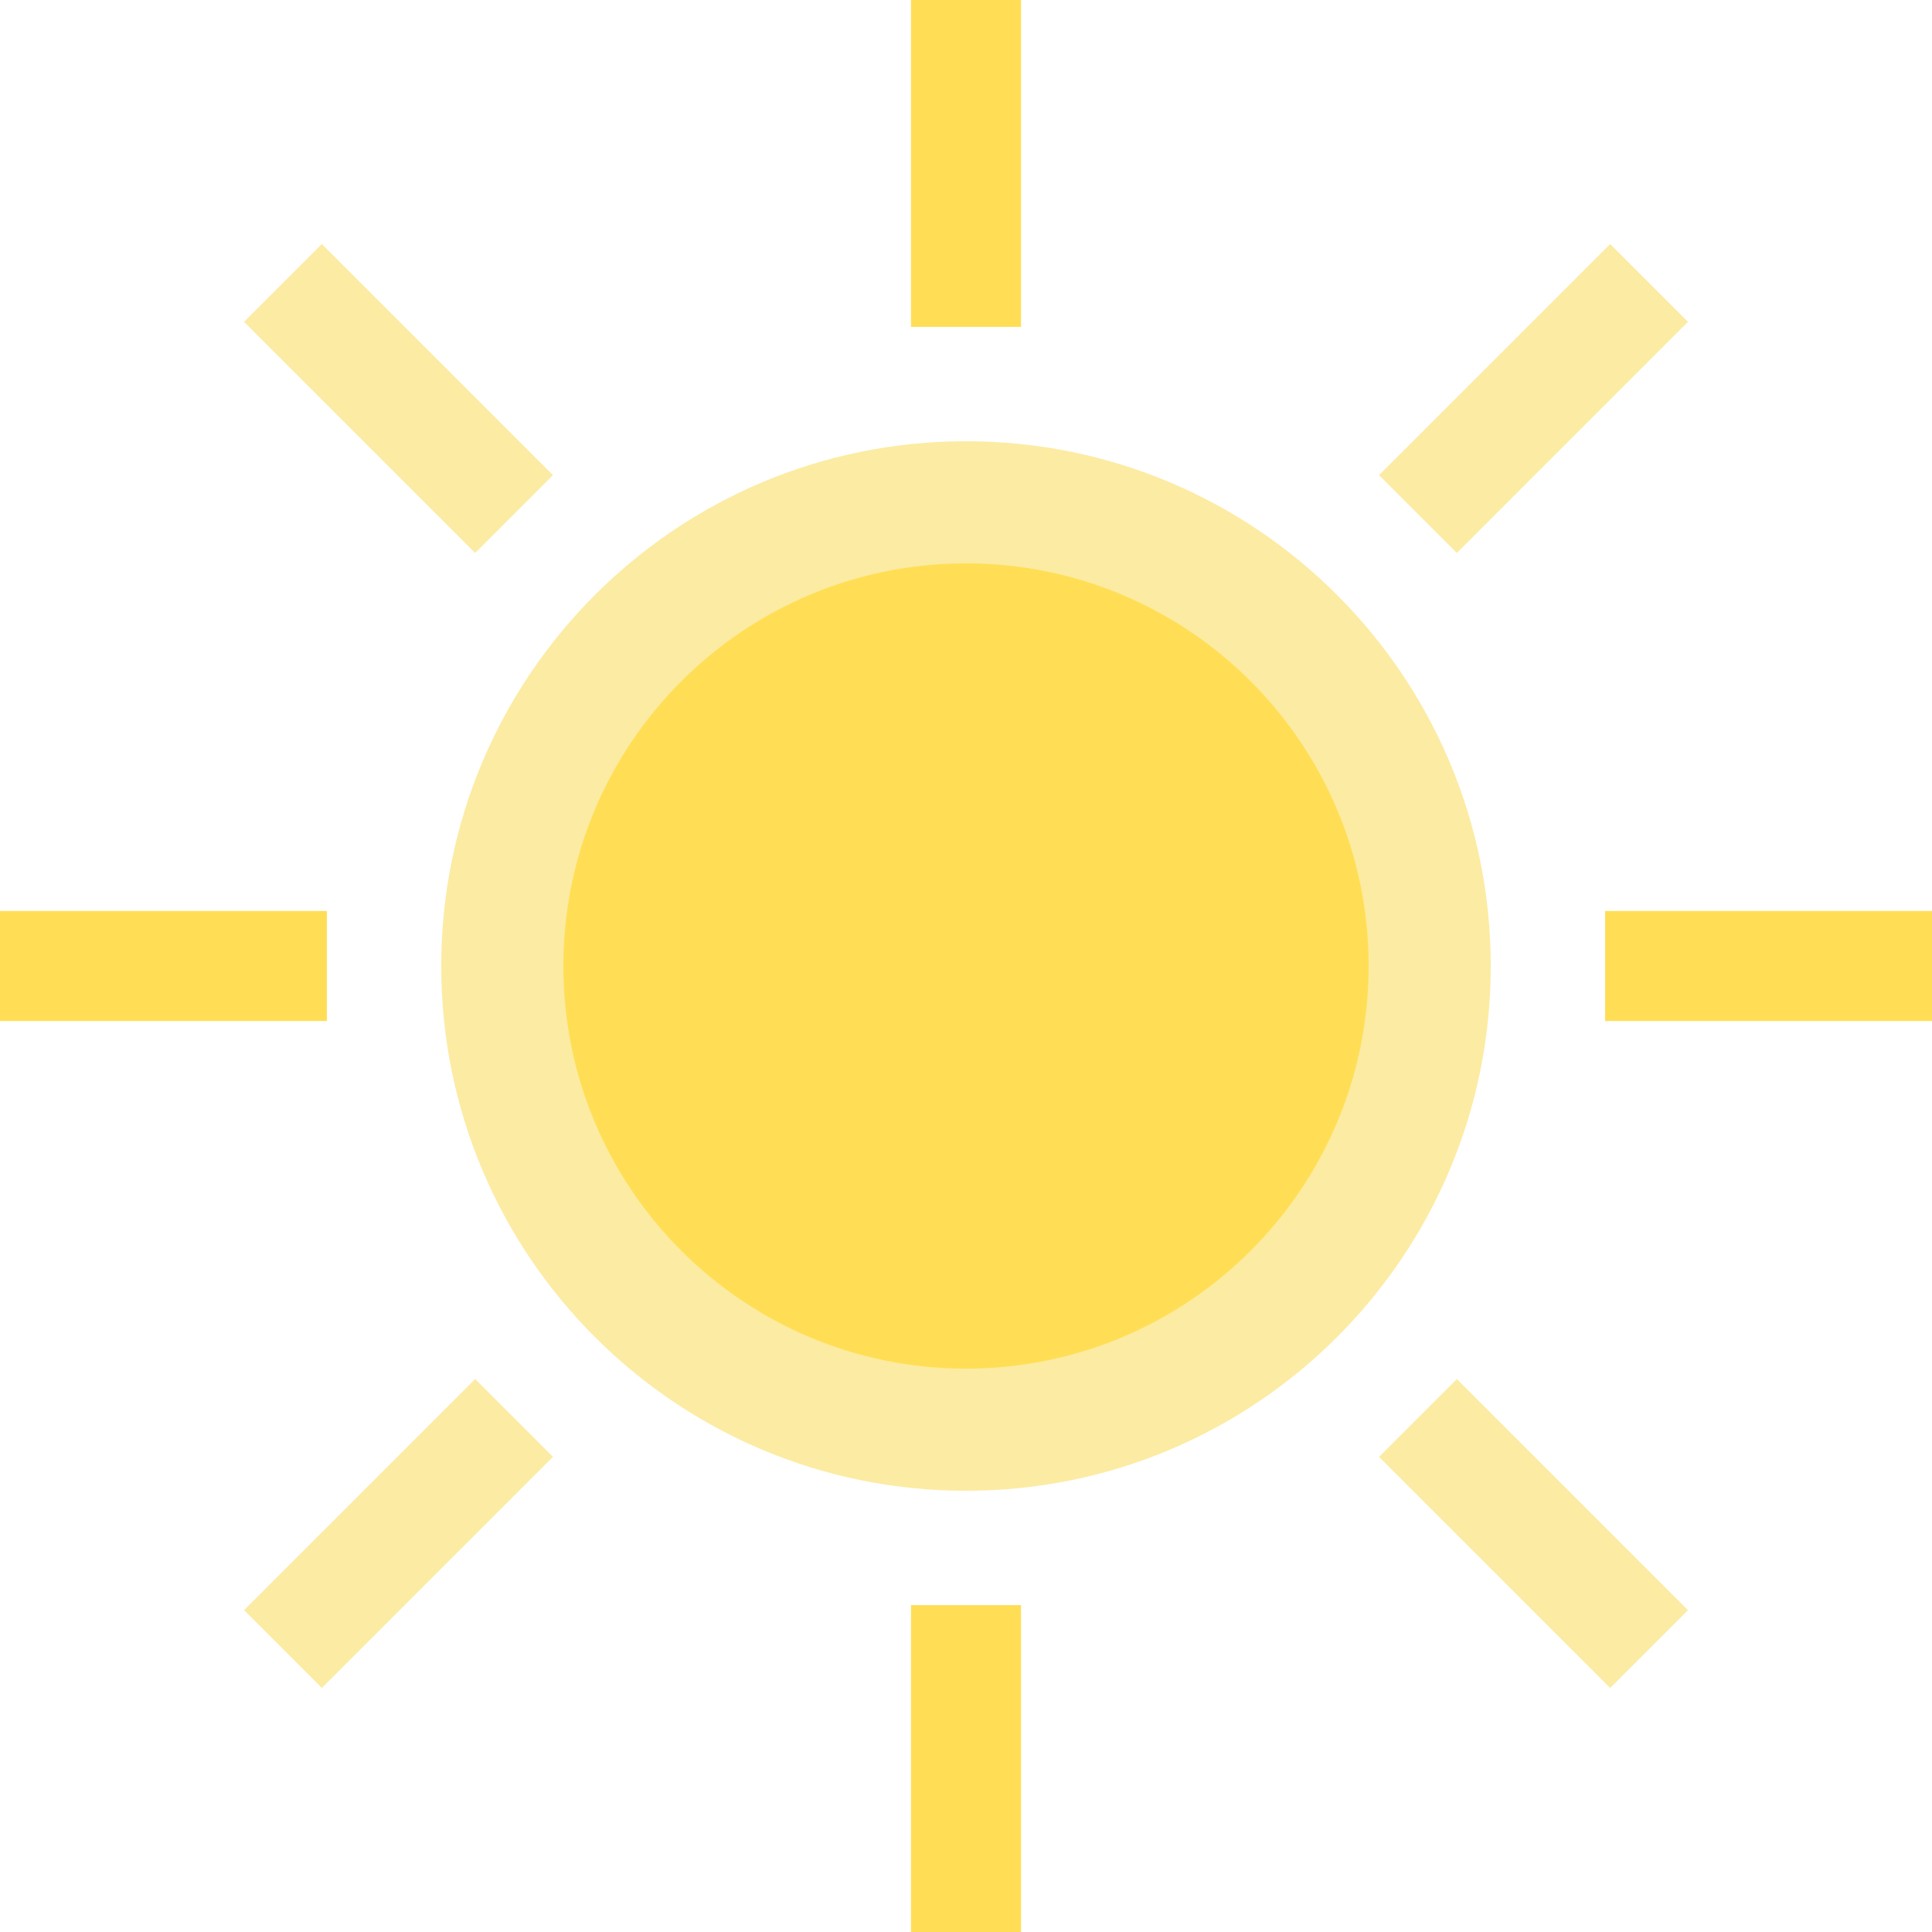
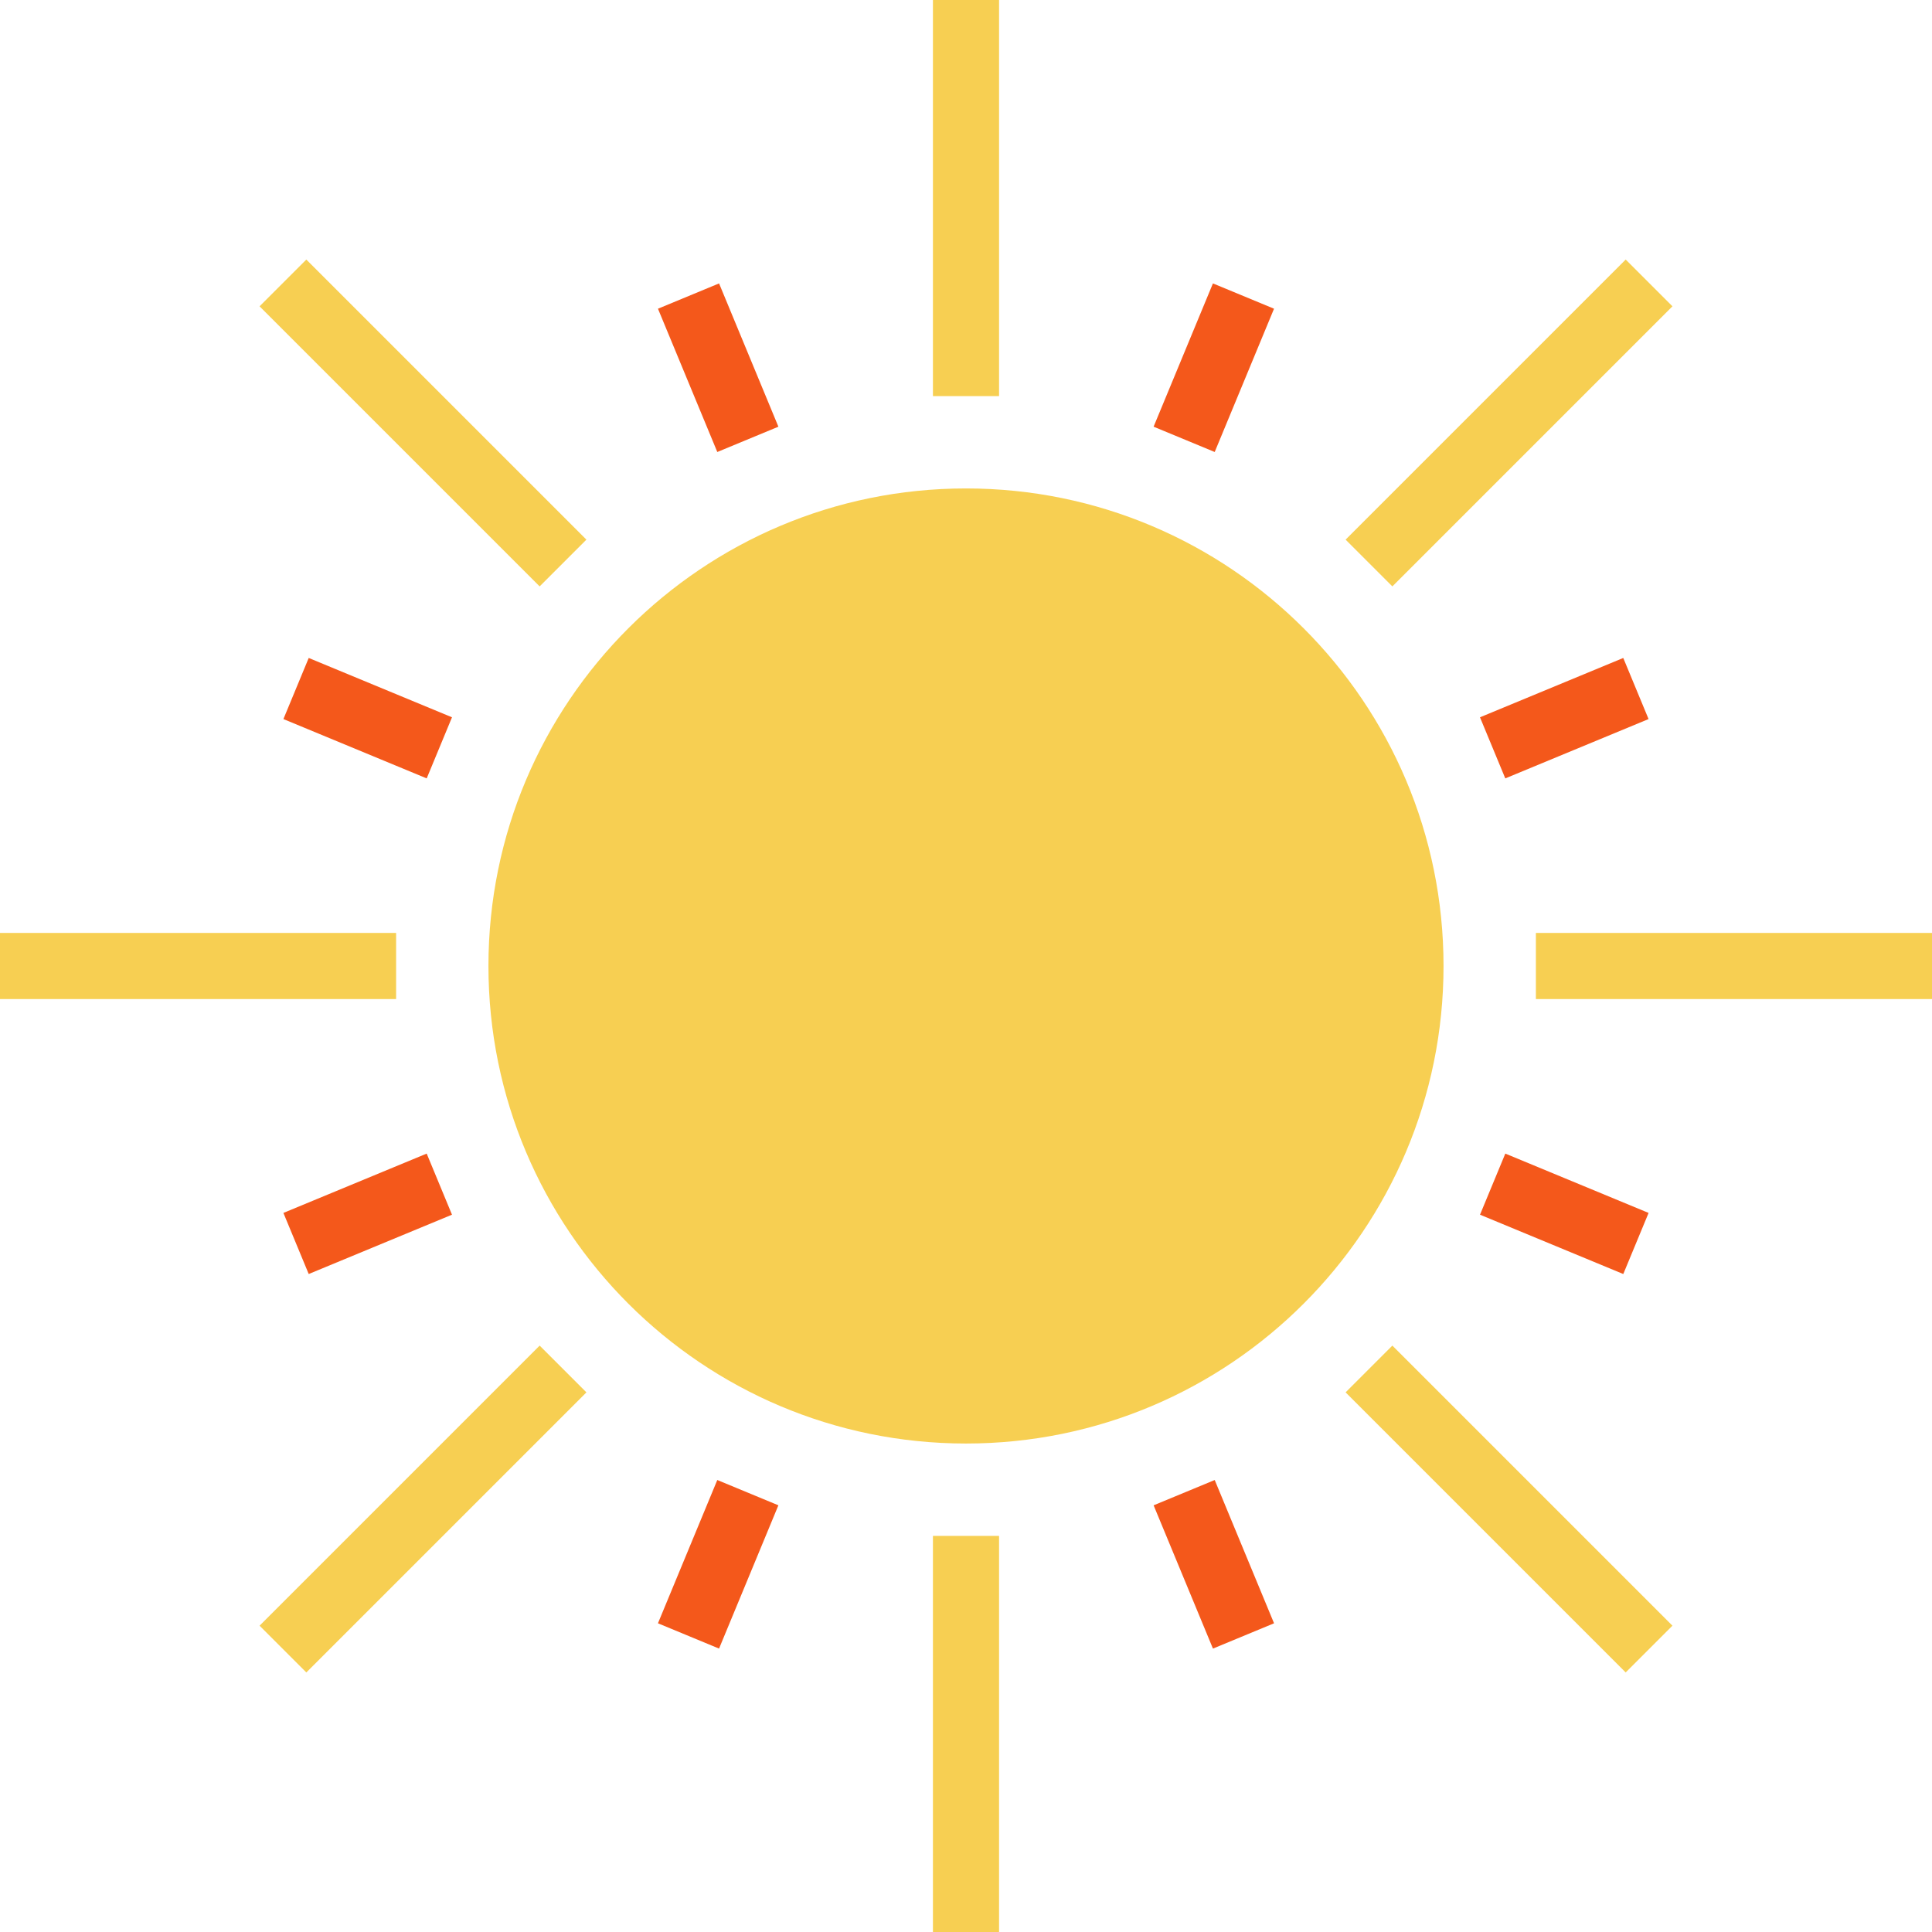
- <svg xmlns="http://www.w3.org/2000/svg" version="1.1" id="Layer_1" x="0px" y="0px" viewBox="0 0 456.54 456.54" style="enable-background:new 0 0 456.54 456.54;" xml:space="preserve">
+ <svg xmlns="http://www.w3.org/2000/svg" version="1.1" id="Layer_1" x="0px" y="0px" viewBox="0 0 438.2 438.2" style="enable-background:new 0 0 438.2 438.2;" xml:space="preserve">
  <g>
-     <rect x="215.27" y="379.3" style="fill:#FFDE55;" width="26" height="77.24" />
-     <rect x="215.27" style="fill:#FFDE55;" width="26" height="77.24" />
-     <rect x="81.169" y="323.75" transform="matrix(-0.7071 -0.7071 0.7071 -0.7071 -95.4776 685.1913)" style="fill:#FCEBA2;" width="26" height="77.239" />
-     <rect x="349.372" y="55.544" transform="matrix(-0.7071 -0.7071 0.7071 -0.7071 552.0227 416.9835)" style="fill:#FCEBA2;" width="26" height="77.239" />
-     <rect y="215.27" style="fill:#FFDE55;" width="77.24" height="26" />
-     <rect x="379.3" y="215.27" style="fill:#FFDE55;" width="77.24" height="26" />
-     <rect x="81.169" y="55.548" transform="matrix(0.7071 -0.7071 0.7071 0.7071 -39.005 94.1686)" style="fill:#FCEBA2;" width="26" height="77.239" />
-     <rect x="349.378" y="323.753" transform="matrix(0.7071 -0.7071 0.7071 0.7071 -150.0985 362.3763)" style="fill:#FCEBA2;" width="26" height="77.239" />
-     <circle style="fill:#FCEBA2;" cx="228.267" cy="228.271" r="124.003" />
-     <circle style="fill:#FFDE55;" cx="228.267" cy="228.271" r="95.142" />
+     <circle style="fill:#F7CF52;" cx="219.097" cy="219.096" r="108.313" />
+     <rect x="211.6" y="348.358" style="fill:#F7CF52;" width="15" height="89.842" />
+     <rect x="211.6" style="fill:#F7CF52;" width="15" height="89.842" />
+     <rect x="88.442" y="297.342" transform="matrix(-0.7071 -0.7071 0.7071 -0.7071 -78.2323 652.1193)" style="fill:#F7CF52;" width="15" height="89.841" />
+     <rect x="334.765" y="51.011" transform="matrix(-0.7071 -0.7071 0.7071 -0.7071 516.4483 405.7837)" style="fill:#F7CF52;" width="15" height="89.841" />
+     <rect y="211.6" style="fill:#F7CF52;" width="89.842" height="15" />
+     <rect x="348.358" y="211.6" style="fill:#F7CF52;" width="89.842" height="15" />
+     <rect x="51.017" y="88.436" transform="matrix(-0.7071 -0.7071 0.7071 -0.7071 95.9381 231.6103)" style="fill:#F7CF52;" width="89.841" height="15" />
+     <rect x="297.342" y="334.758" transform="matrix(-0.7071 -0.7071 0.7071 -0.7071 342.2663 826.288)" style="fill:#F7CF52;" width="89.841" height="15" />
+     <g>
+       <rect x="257.727" y="347.297" transform="matrix(-0.3826 -0.9239 0.9239 -0.3826 52.8494 744.91)" style="fill:#F4581B;" width="35.174" height="15" />
+       <rect x="145.305" y="75.898" transform="matrix(-0.3826 -0.9239 0.9239 -0.3826 148.1631 265.8043)" style="fill:#F4581B;" width="35.174" height="15" />
+       <rect x="155.389" y="337.208" transform="matrix(-0.9239 -0.3826 0.3826 -0.9239 177.6382 744.917)" style="fill:#F4581B;" width="15" height="35.174" />
+       <rect x="267.805" y="65.81" transform="matrix(-0.9239 -0.3826 0.3826 -0.9239 497.7542 265.7812)" style="fill:#F4581B;" width="15" height="35.174" />
+       <rect x="75.901" y="257.716" transform="matrix(-0.3826 -0.9239 0.9239 -0.3826 -139.0446 457.6895)" style="fill:#F4581B;" width="15" height="35.174" />
+       <rect x="347.296" y="145.3" transform="matrix(-0.3826 -0.9239 0.9239 -0.3826 340.0494 553.0082)" style="fill:#F4581B;" width="15" height="35.174" />
+       <rect x="65.814" y="155.39" transform="matrix(-0.9239 -0.3826 0.3826 -0.9239 98.1324 345.2949)" style="fill:#F4581B;" width="35.174" height="15" />
+       <rect x="337.211" y="267.802" transform="matrix(-0.9239 -0.3826 0.3826 -0.9239 577.2684 665.4034)" style="fill:#F4581B;" width="35.174" height="15" />
+     </g>
  </g>
  <g>
</g>
  <g>
</g>
  <g>
</g>
  <g>
</g>
  <g>
</g>
  <g>
</g>
  <g>
</g>
  <g>
</g>
  <g>
</g>
  <g>
</g>
  <g>
</g>
  <g>
</g>
  <g>
</g>
  <g>
</g>
  <g>
</g>
</svg>
